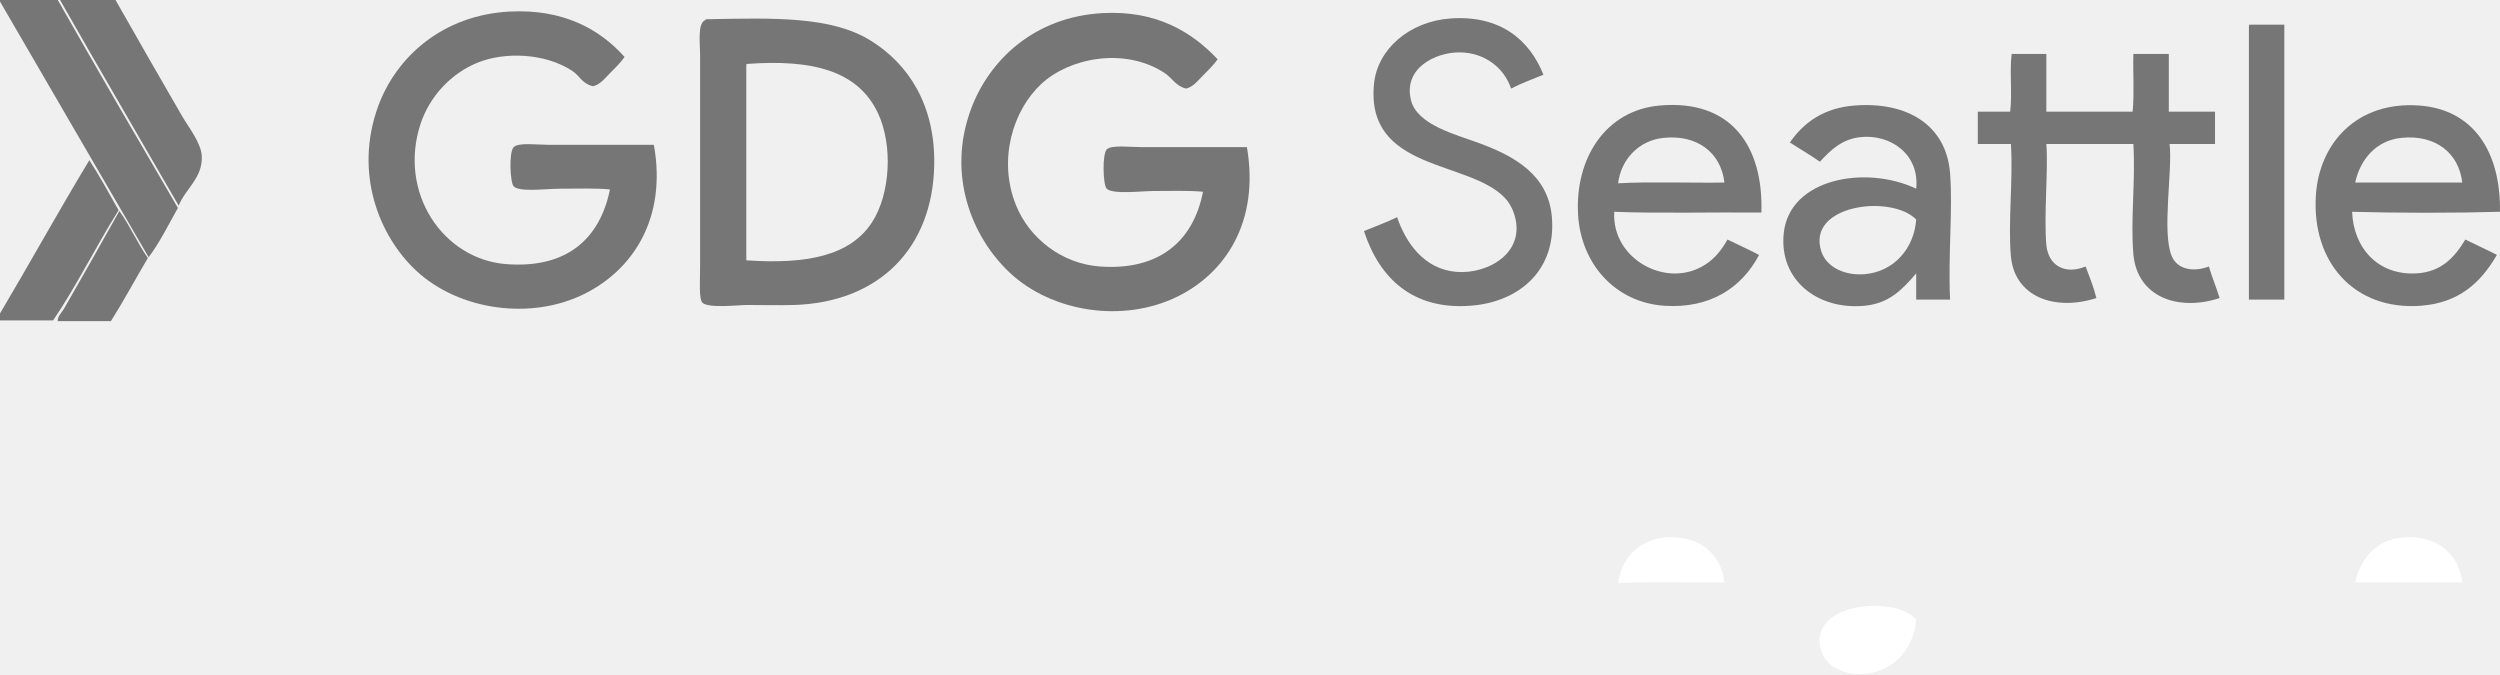
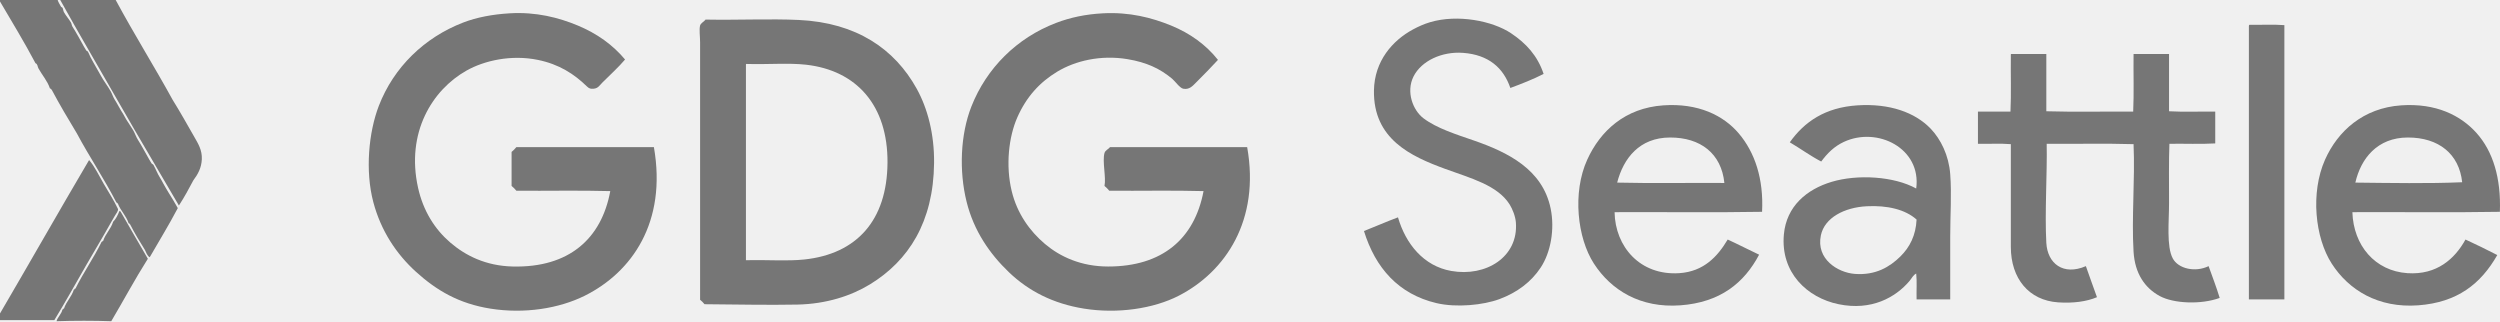
- <svg xmlns="http://www.w3.org/2000/svg" version="1.1" id="Layer_1" x="0px" y="0px" width="3246.023px" height="875.312px" viewBox="0 0 3246.023 875.312" enable-background="new 0 0 3246.023 875.312" xml:space="preserve">
-   <path fill-rule="evenodd" clip-rule="evenodd" fill="#767676" d="M75,0c51.407,90.594,103.662,180.342,156,270  c-12.264,21.736-23.434,44.566-38,64C128.683,223.314,64.415,112.588,0,2c0-0.666,0-1.332,0-2C25,0,50,0,75,0z" />
-   <path fill-rule="evenodd" clip-rule="evenodd" fill="#767676" d="M78,0c24,0,48,0,72,0c26.129,46.148,57.362,100.529,86,150  c9.012,15.568,25.224,35.395,26,53c1.233,27.984-21.309,42.18-30,64C180.635,178.031,128.842,89.494,78,0z" />
-   <path fill-rule="evenodd" clip-rule="evenodd" fill="#767676" d="M811,74c-5.565,7.77-12.333,14.334-19,21  c-6.173,6.174-12.39,14.703-22,17c-14.436-3.408-17.183-13.578-27-20c-35.888-23.469-87.674-24.598-122-11  c-35.391,14.021-63.341,44.455-75,80c-29.158,88.895,29.008,175.959,112,182c78.205,5.693,120.878-33.008,134-97  c-17.083-1.805-40.9-1-64-1c-18.768,0-53.19,4.811-61-3c-4.638-4.637-6.54-44.459,0-51c6.25-6.25,30.198-3,44-3  c47.437,0,92.396,0,138,0c17.141,95.762-27.451,161.822-89,193c-70.387,35.654-163.958,21.797-219-29  c-49.304-45.5-81.4-127.814-50-214c23.397-64.219,83.861-118.555,171-123C730.093,11.527,778.097,37.023,811,74z" />
-   <path fill-rule="evenodd" clip-rule="evenodd" fill="#767676" d="M1581,77c-5.565,7.77-12.333,14.334-19,21  c-6.173,6.174-12.39,14.703-22,17c-13.854-3.365-17.683-13.822-29-21c-52.095-33.031-122.785-18.646-159,15  c-36.99,34.367-56.39,98.539-33,157c17.687,44.207,60.439,76.467,109,80c75.379,5.486,121.117-31.262,134-97  c-19.097-1.824-40.388-1-64-1c-15.493,0-53.262,4.738-61-3c-5.131-5.131-5.817-45.182,0-51c6.169-6.168,30.161-3,44-3  c44.625,0,95.902,0,138,0c16.717,97.451-28.413,163.729-90,194c-71.247,35.02-163.508,20.105-218-31  c-48.6-45.578-82.347-126.598-50-213c23.549-62.902,81.869-119.262,171-124C1501.713,13.295,1547.733,41.596,1581,77z" />
-   <path fill-rule="evenodd" clip-rule="evenodd" fill="#767676" d="M2004,97c-14.064,5.936-28.918,11.082-42,18  c-8.73-26.482-33.992-46.889-67-47c-30.797-0.104-73.214,20.146-63,62c7.865,32.225,58.345,44.621,89,56  c44.037,16.348,89.361,40.277,94,96c5.73,68.824-42.379,110.369-106,115c-73.75,5.369-117.716-34.611-138-97  c14.367-5.965,29.348-11.32,43-18c11.393,33.266,34.982,67.502,77,71c40.889,3.406,93.287-25.514,74-78  c-2.314-6.301-6.563-13.318-11-18c-46.9-49.477-181.002-34.326-170-148c4.375-45.201,46.02-81.102,99-85  C1947.931,19.225,1986.082,51.885,2004,97z" />
-   <path fill-rule="evenodd" clip-rule="evenodd" fill="#767676" d="M916,26c-0.184-0.85,0.39-0.943,1-1  c89.538-1.754,162.782-3.977,214,28c47.444,29.621,83.707,82.229,82,162c-2.282,106.623-70.901,177.516-182,181  c-18.332,0.576-41.275,0-61,0c-11.114,0-50.336,4.664-58-3c-4.742-4.742-3-28.932-3-44c0-92.594,0-183.287,0-279  C909,56.09,905.327,29.744,916,26z M969,86c0.004,83.34-0.006,171.992,0,252c78.196,5.41,134.772-5.834,163-49  c24.349-37.232,27.367-100.816,8-142c-26.068-55.432-85.328-70.207-170-64C968.835,83.168,968.914,84.582,969,86z" />
-   <path fill-rule="evenodd" clip-rule="evenodd" fill="#767676" d="M2921,32c15,0,30,0,45,0c0,119,0,238,0,357  c-15.332,0-30.666,0-46,0c0-117.998,0-236,0-354C2919.914,33.582,2919.835,32.168,2921,32z" />
-   <path fill-rule="evenodd" clip-rule="evenodd" fill="#767676" d="M2657,70c0,25,0,50,0,75c37.334,0,74.666,0,112,0  c2.332-23,0.334-50.332,1-75c15.334,0,30.668,0,46,0c0,25,0,50,0,75c20,0,40,0,60,0c0,14,0,28,0,42c-19.666,0-39.332,0-59,0  c4.176,33.932-10.479,115.211,3,146c7.398,16.898,27.938,20.686,48,13c4.154,14.18,9.697,26.971,14,41  c-53.799,17.697-107.137-1.258-112-57c-3.852-44.164,2.863-94.447,0-143c-37.666,0-75.332,0-113,0c2.631,33.139-3.418,94.33,0,131  c2.412,25.881,23.199,39.439,51,28c4.971,13.363,10.334,26.334,14,41c-54.047,17.371-106.055-1.404-111-54  c-3.951-42.041,2.959-100.193,0-146c-14.332,0-28.666,0-43,0c0-14,0-28,0-42c14,0,28,0,42,0c2.998-22.668-0.998-52.33,2-75  C2627,70,2642,70,2657,70z" />
-   <path fill-rule="evenodd" clip-rule="evenodd" fill="#767676" d="M2287,276c-62.73-0.646-133.246,1.307-191-1  c-3.859,61.51,68.838,101.357,119,68c11.881-7.898,20.309-18.324,28-32c13.609,6.725,27.623,13.045,41,20  c-22.857,43.389-64.531,69.92-123,66c-64.223-4.305-108.271-54.906-112-118c-4.328-73.244,35.607-135.805,106-142  C2247.423,128.867,2289.732,189.217,2287,276z M2160,179c-33.014,3.41-55.506,28.912-59,59c38.932-2.365,100.668-0.271,138-1  C2234.474,198.016,2203.515,174.508,2160,179z" />
-   <path fill-rule="evenodd" clip-rule="evenodd" fill="#767676" d="M2532,389c-14.666,0-29.332,0-44,0c0-11.332,0-22.666,0-34  c-18.039,20.934-34.801,38.859-67,42c-60.145,5.869-111.268-32.834-105-94c7.389-72.105,107.432-88.748,172-58  c4.621-44.691-33.338-70.959-72-67c-24.27,2.486-39.076,16.758-53,32c-12.48-8.852-26.08-16.586-39-25  c18.285-26.443,44.439-44.922,84-48c68.67-5.342,119.199,25.658,124,88C2535.734,273.488,2529.226,331.166,2532,389z M2365,327  c6.602,19.465,29.666,31.18,56,29c37.539-3.107,64.266-32.83,67-71C2455.318,251.66,2344.318,266.027,2365,327z" />
-   <path fill-rule="evenodd" clip-rule="evenodd" fill="#767676" d="M3246,275c-61.674,1.662-130.326,1.67-192,0  c1.877,47.668,34.039,82.463,83,80c32.861-1.652,50.146-20.996,64-44c13.609,6.725,27.623,13.045,41,20  c-21.371,36.797-50.07,62.439-99,66c-85.971,6.258-141.875-56.348-136-144c4.482-66.869,53.063-121.797,134-116  C3211.544,142.055,3247.062,196.854,3246,275z M3118,179c-33.082,3.416-53.506,28.17-60,58c42.492,0.047,93.217-0.033,139,0  C3192.537,198.018,3161.49,174.512,3118,179z" />
-   <path fill-rule="evenodd" clip-rule="evenodd" fill="#FFFFFF" d="M2239,756.052c-37.332,0.729-99.068-1.365-138,1  c3.494-30.088,25.986-55.59,59-59C2203.515,693.56,2234.474,717.067,2239,756.052z" />
-   <path fill-rule="evenodd" clip-rule="evenodd" fill="#FFFFFF" d="M3197,756.052c-45.783-0.033-96.508,0.047-139,0  c6.494-29.83,26.918-54.584,60-58C3161.49,693.563,3192.537,717.069,3197,756.052z" />
-   <path fill-rule="evenodd" clip-rule="evenodd" fill="#767676" d="M0,416c0-3,0-6,0-9c39.093-65.906,76.439-133.561,116-199  c13.532,20.801,25.563,43.104,38,65c-29.352,46.648-54.291,97.709-85,143C46,416,23,416,0,416z" />
-   <path fill-rule="evenodd" clip-rule="evenodd" fill="#FFFFFF" d="M2488,804.052c-2.734,38.17-29.461,67.893-67,71  c-26.334,2.18-49.398-9.535-56-29C2344.318,785.079,2455.318,770.712,2488,804.052z" />
-   <path fill-rule="evenodd" clip-rule="evenodd" fill="#767676" d="M155,274c13.753,18.914,23.502,41.832,37,61  c-16.112,27.223-31.262,55.404-48,82c-23,0-46,0-69,0c-0.592-6.293,5.074-10.916,8-16C106.402,360.34,131.822,315.453,155,274z" />
+ <svg xmlns="http://www.w3.org/2000/svg" version="1.1" id="Layer_1" x="0px" y="0px" width="6763.343px" height="869.002px" viewBox="0 0 6763.343 869.002" enable-background="new 0 0 6763.343 869.002" xml:space="preserve">
+   <path fill-rule="evenodd" clip-rule="evenodd" fill="#767676" d="M156,0c1.594,5.605,5.322,11.42,9,18c0.84,1.504,2.989,1.531,4,3  c1.892,2.748,1.883,8.09,4,12c5.076,9.375,13.615,18.615,19,28c1.883,3.283,1.986,7.834,4,11c9.925,15.607,21.347,36.406,31,54  c1.689,3.08,3.402,5.646,6,10c1.052,1.764,4.17,2.611,5,4c2.611,4.371,4.417,10.314,7,15c4.786,8.688,9.322,17.484,15,27  c4.394,7.365,8.136,13.996,13,23c8.119,15.031,18.972,28.336,27,43c3.677,6.717,5.787,14.365,10,21c8.175,12.875,14.826,26.77,23,39  c2.825,4.227,5.321,10.215,9,16c4.913,7.727,12.62,19.047,18,28c5.004,8.328,7.953,18.064,13,26c10.213,16.061,20.772,36.18,31,54  c1.976,3.443,4.351,7.506,6,10c1.132,1.713,4.024,2.311,5,4c6.538,11.322,10.896,24.016,18,35c3.569,5.52,5.979,10.494,9,16  c1.875,3.418,5.08,8.596,8,14c1.708,3.162,4.015,6.861,6,10c9.082,14.359,16.457,26.859,25,42c-24.63,46.84-51.474,90.217-76,133  c-6.875-4.125-9.44-12.559-13-20c-14.106-22.227-27.658-45.008-40-69c-1.572-0.76-1.494-3.172-4-3  c-6.675-20.658-21.358-33.309-29-53c-1.572-0.76-1.494-3.172-4-3c-33.224-64.775-72.86-123.141-107-187  c-23.309-38.689-46.482-77.518-68-118c-1.554-1.445-2.678-3.32-5-4c-6.722-20.18-21.376-36.42-31-54c-2.648-4.838-2.05-11.936-8-14  C65.685,113.574,31.304,57.414,0,4c0-1.332,0-2.666,0-4C52,0,104,0,156,0z" />
+   <path fill-rule="evenodd" clip-rule="evenodd" fill="#767676" d="M163,0c50,0,100,0,150,0c49.702,92.465,104.57,179.869,154,270  c19.143,30.678,39.56,66.98,59,101c9.934,17.385,21.208,35.219,20,60c-1.127,23.137-10.195,39.875-23,57  c-12.329,23.338-24.895,46.439-39,68c-53.028-91.52-108.009-182.996-161-276C269.868,186.75,215.092,94.055,163,0z" />
+   <path fill-rule="evenodd" clip-rule="evenodd" fill="#767676" d="M1691,161c-18.244,21.518-39.392,40.393-61,62  c-8.262,8.262-11.89,15.922-24,17c-7.824,0.697-12.066-0.211-18-6c-34.623-33.773-75.298-60.227-133-72  c-71.783-14.645-144.472,1.629-193,29c-92.859,52.377-164.185,168.004-131,317c14.024,62.967,45.31,112.119,87,148  c41.14,35.408,96.053,63.252,169,65c152.159,3.646,240.216-74.992,264-204c-82.668-2.332-169.666-0.334-254-1  c-3.916-4.75-8.249-9.084-13-13c0-30.666,0-61.332,0-92c4.751-3.914,9.084-8.248,13-13c124,0,248.001,0,372,0  c35.666,203.158-59.639,338.543-187,402c-69.564,34.66-163.138,49.547-255,35.002c-84.753-13.42-145.549-48.734-202-100.002  c-52.642-47.807-94.508-110.705-115-188c-22.506-84.891-12.646-189.467,15-261c40.292-104.254,123.205-184.566,228-225  c36.85-14.217,80.04-22.299,126-25c71.422-4.195,132.291,11.455,184,33C1615.23,90.764,1657.838,121.32,1691,161z" />
+   <path fill-rule="evenodd" clip-rule="evenodd" fill="#767676" d="M3295,162c-18.672,20.328-37.765,39.766-59,61  c-9.757,9.758-18.361,20.139-35,17c-9.177-1.73-22.158-20.455-30-27c-32.465-27.092-68.707-44.365-121-53  c-72.11-11.906-140.792,4.266-190,34c-47.786,28.877-83.684,68.631-108,124c-22.923,52.197-31.84,129.277-15,199  c14.57,60.326,48.648,108.074,90,143c40.604,34.295,97.378,61,171,61c146.133,0,233.527-74.568,258-204  c-83.001-2.332-170.332-0.334-255-1c-3.916-4.75-8.249-9.084-13-13c4.847-22.695-6.294-66.051,0-89c2.079-7.58,11.415-10.805,15-16  c123.668,0,247.331,0,371,0c35.322,198.018-58.797,337.109-185,402c-68.811,35.383-166.089,49.359-256,35.002  c-83.291-13.301-150.128-47.248-204-99.002c-51.3-49.281-94.307-110.99-114-190c-20.75-83.248-16.919-182.105,13-258  c40.813-103.529,122.596-185.354,229-226c38.21-14.596,79.348-23.467,127-26c71.583-3.805,131.688,11.693,184,33  C3220.081,90.215,3263.08,121.613,3295,162z" />
+   <path fill-rule="evenodd" clip-rule="evenodd" fill="#767676" d="M4176,200c-28.256,14.41-58.861,26.473-90,38  c-18.791-54.898-59.176-89.91-128-95c-57.371-4.242-112.84,21.787-134,64c-20.797,41.488-1.531,91.436,27,113  c36.088,27.277,89.002,43.742,136,60c92.229,31.906,186.207,78.197,208,184c11.488,55.777,0.439,118.564-27,160  c-25.848,39.035-63.697,67.262-111,85c-44.178,16.568-117.25,23.734-171,11c-102.523-24.285-164.955-94.791-196-195  c30.957-12.043,60.592-25.408,92-37c20.926,71.77,69.275,131.738,144,145c94.059,16.693,182.072-37.738,175-131  c-1.275-16.814-9.287-36.75-17-49c-32.736-51.994-105.354-70.902-174-96c-93.227-34.082-195.01-80.744-193-212  c1.23-80.377,50.654-135.529,105-165c14.861-8.057,30.082-14.986,47-20c74.199-21.988,168.348-3.779,219,30  C4128.684,117.133,4159.651,150.875,4176,200z" />
+   <path fill-rule="evenodd" clip-rule="evenodd" fill="#767676" d="M1908,54c-0.184-0.85,0.39-0.943,1-1  c88.258,1.627,173.913-2.633,252,1c156.376,7.275,259.473,78.607,319,186c29.647,53.488,47.82,123.133,47,201  c-1.683,159.648-68.827,264.059-173,328c-51.018,31.314-118.708,53.453-197,55.002c-78.734,1.557-164.302-0.314-251-1  c-3.582-4.42-7.582-8.42-12-12.002c0-221.402,0-466.416,0-696c0-16.379-2.901-35.422,0-46C1895.703,62.795,1904.264,58.609,1908,54z   M2018,176c0,176,0,352,0,528c58.476-1.527,111.241,2.955,158-2c141.514-14.992,223.951-105.592,225-262  c1.038-154.748-83.562-249.797-221-265c-47.697-5.275-101.867-0.215-161-2C2017.835,173.168,2017.914,174.582,2018,176z" />
+   <path fill-rule="evenodd" clip-rule="evenodd" fill="#767676" d="M6086,67c31.008,0.66,64.658-1.324,94,1c0,247.338,0,494.658,0,742  c-32,0-64,0-96,0c0-246.668,0-493.328,0-740C6083.956,68.291,6084.745,67.41,6086,67z" />
+   <path fill-rule="evenodd" clip-rule="evenodd" fill="#767676" d="M5441,146c31.666,0,63.334,0,95,0c0,51.668,0,103.334,0,155  c76.336,2.332,156.998,0.336,235,1c2.33-50.002,0.336-104.33,1-156c32,0,64,0,96,0c0,51.668,0,103.334,0,155  c39.682,2.318,83.656,0.346,125,1c0,28.668,0,57.334,0,86c-39.338,2.328-82.996,0.338-124,1c-1.809,47.256-1,102.469-1,160  c0.002,50.525-7.26,117.559,10,150c14.867,27.945,60.508,38.643,97,21c10.172,28.494,20.99,56.344,30,86  c-50.744,18.553-124.547,15.225-162-5c-40.588-21.914-67.436-61.186-71-120c-5.65-93.244,4.221-193.109,0-291  c-76.334-2.332-156.998-0.334-235-1c1.566,79.205-5.459,186.764-1,268c3.061,55.73,45.445,89.545,107,63  c10.111,27.889,19.74,56.26,30,84c-28.072,11.924-64.514,16.715-105,14c-79.266-5.314-128-64.617-128-150c0-85.297,0-186.361,0-278  c-27.668-2.332-59.666-0.334-89-1c0-29,0-58,0-87c25.4-0.045,59.285,0.035,88,0c2.33-49.002,0.336-102.33,1-153  C5439.915,147.582,5439.834,146.168,5441,146z" />
+   <path fill-rule="evenodd" clip-rule="evenodd" fill="#767676" d="M4767,573c-131,2.334-266.334,0.334-399,1  c1.506,93.061,68.803,171.959,175,165c66.326-4.346,103.814-45.299,131-91c28.801,13.199,56.385,27.615,85,41  c-40.564,76.576-105.072,129.063-213,137.002c-108.596,7.986-187.447-41.113-234-113.002c-44.988-69.473-58.443-192.16-18-281  c35.332-77.613,101.99-139.828,206-147c94.08-6.486,162.48,27.043,204,76C4747.069,411.783,4771.577,483.107,4767,573z M4518,372  c-82.477,0.152-125.98,55.986-143,122c94.668,2.332,193.666,0.334,290,1C4656.975,415.51,4600.743,371.85,4518,372z" />
+   <path fill-rule="evenodd" clip-rule="evenodd" fill="#767676" d="M5276,810c-30.334,0-60.666,0-91,0c-0.654-23.012,1.316-48.65-1-70  c-8.594,4.354-12.258,13.221-18,20c-37.633,44.434-102.801,81.418-192,63.002c-85.084-17.566-157.535-85.648-148-189.002  c7.021-76.119,61.676-121.707,129-142c70.178-21.152,169.199-15.156,229,18c14.578-108.729-105.092-168.555-196-126  c-25.754,12.057-44.242,30.375-61,53c-30.012-15.654-56.217-35.115-85-52c39.365-55.584,95.764-94.416,183-100  c86.643-5.545,155.539,18.801,198,63c27.49,28.617,49.156,72.361,53,123c4.104,54.063,0.002,111.865,0,170  C5276,696.662,5276,753.092,5276,810z M5050,558c-59.572,3.123-113.99,30.406-124,79c-13.176,63.971,45.75,100.492,92,104  c56.324,4.273,94.41-18.941,123-47c25.758-25.277,41.961-57.336,44-100C5154.463,566.611,5105.709,555.08,5050,558z" />
+   <path fill-rule="evenodd" clip-rule="evenodd" fill="#767676" d="M6763,573c-131,2.334-266.334,0.334-399,1  c2.787,89.887,60.961,159.098,149,165c79.533,5.332,128.166-38.855,157-91c29.039,13.629,57.959,27.375,86,42  c-44.559,77.994-107.961,128.201-214,136.002c-108.049,7.947-187.916-41.219-234-113.002c-45.111-70.268-57.742-191.625-18-281  c34.416-77.395,103.504-139.932,206-147c94.324-6.504,161.463,27.344,204,75C6744.329,409.662,6766.411,481.766,6763,573z M6514,372  c-82.402,0.152-126.875,56.451-142,122c94.066,1.012,197.553,2.975,289-1C6652.854,416.141,6596.989,371.85,6514,372z" />
+   <path fill-rule="evenodd" clip-rule="evenodd" fill="#767676" d="M0,866.002c0-6,0-12,0-18C79.342,712.479,160.098,570.244,241,433  c7.978,9.09,14.774,20.041,21,31c6.31,11.105,12.485,22.762,19,34c13.104,22.604,27.654,44.787,38,67c1.994,4.281-4.056,11.807-9,20  c-4.346,7.201-8.279,14.127-11,19c-21.656,38.787-44.74,76.697-65,112c-30.178,52.584-58.804,103.996-87,150.002  C98,866.002,49,866.002,0,866.002z" />
+   <path fill-rule="evenodd" clip-rule="evenodd" fill="#767676" d="M323,571c1.615-0.281,1.722,0.945,3,1  c24.652,42.682,49.057,85.609,74,128c-34.637,54.697-65.794,112.871-99,169.002c-47.012-1.672-100.987-1.66-148,0  c1.965-10.102,13.497-19.121,16-32c3.236,1.234,0.764-3.236,4-2c6.581-19.754,20.793-31.875,27-52.002c3.236,1.236,0.764-3.234,4-2  c21.856-44.143,49.386-82.613,71-127c3.236,1.236,0.764-3.234,4-2c6.393-19.939,20.794-31.873,27-52  C313.707,592.373,318.634,581.967,323,571z" />
</svg>
